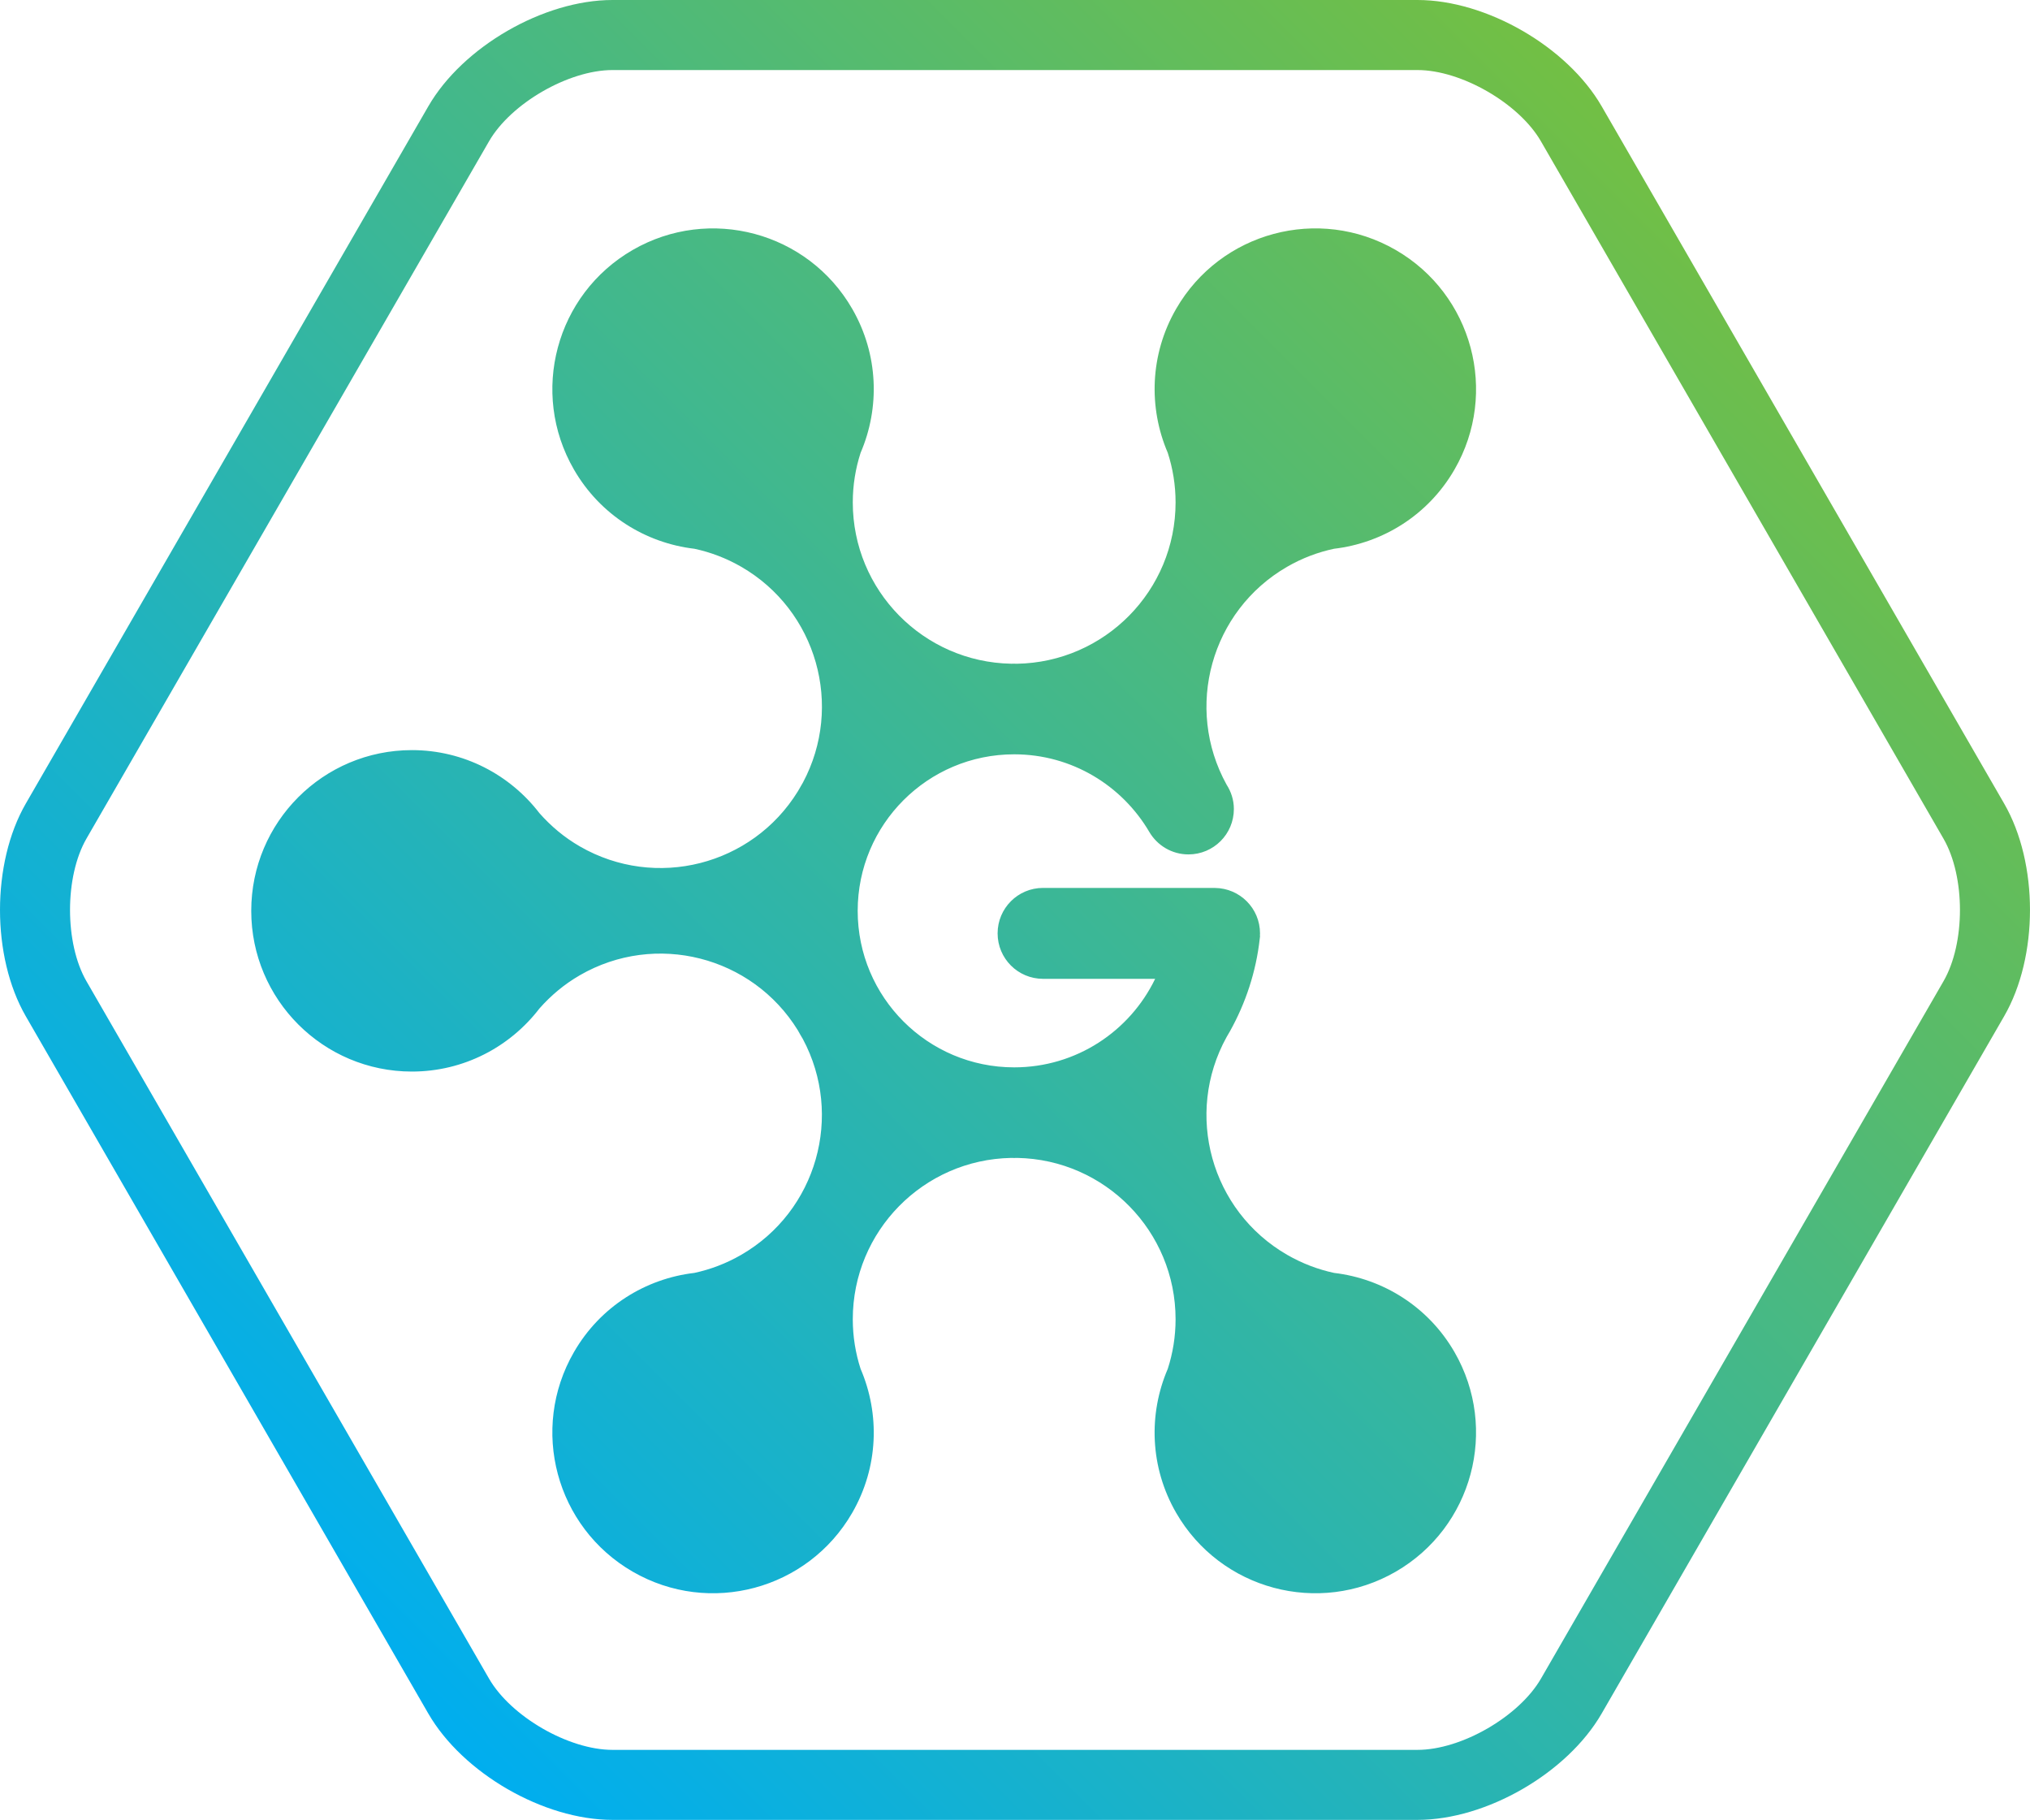
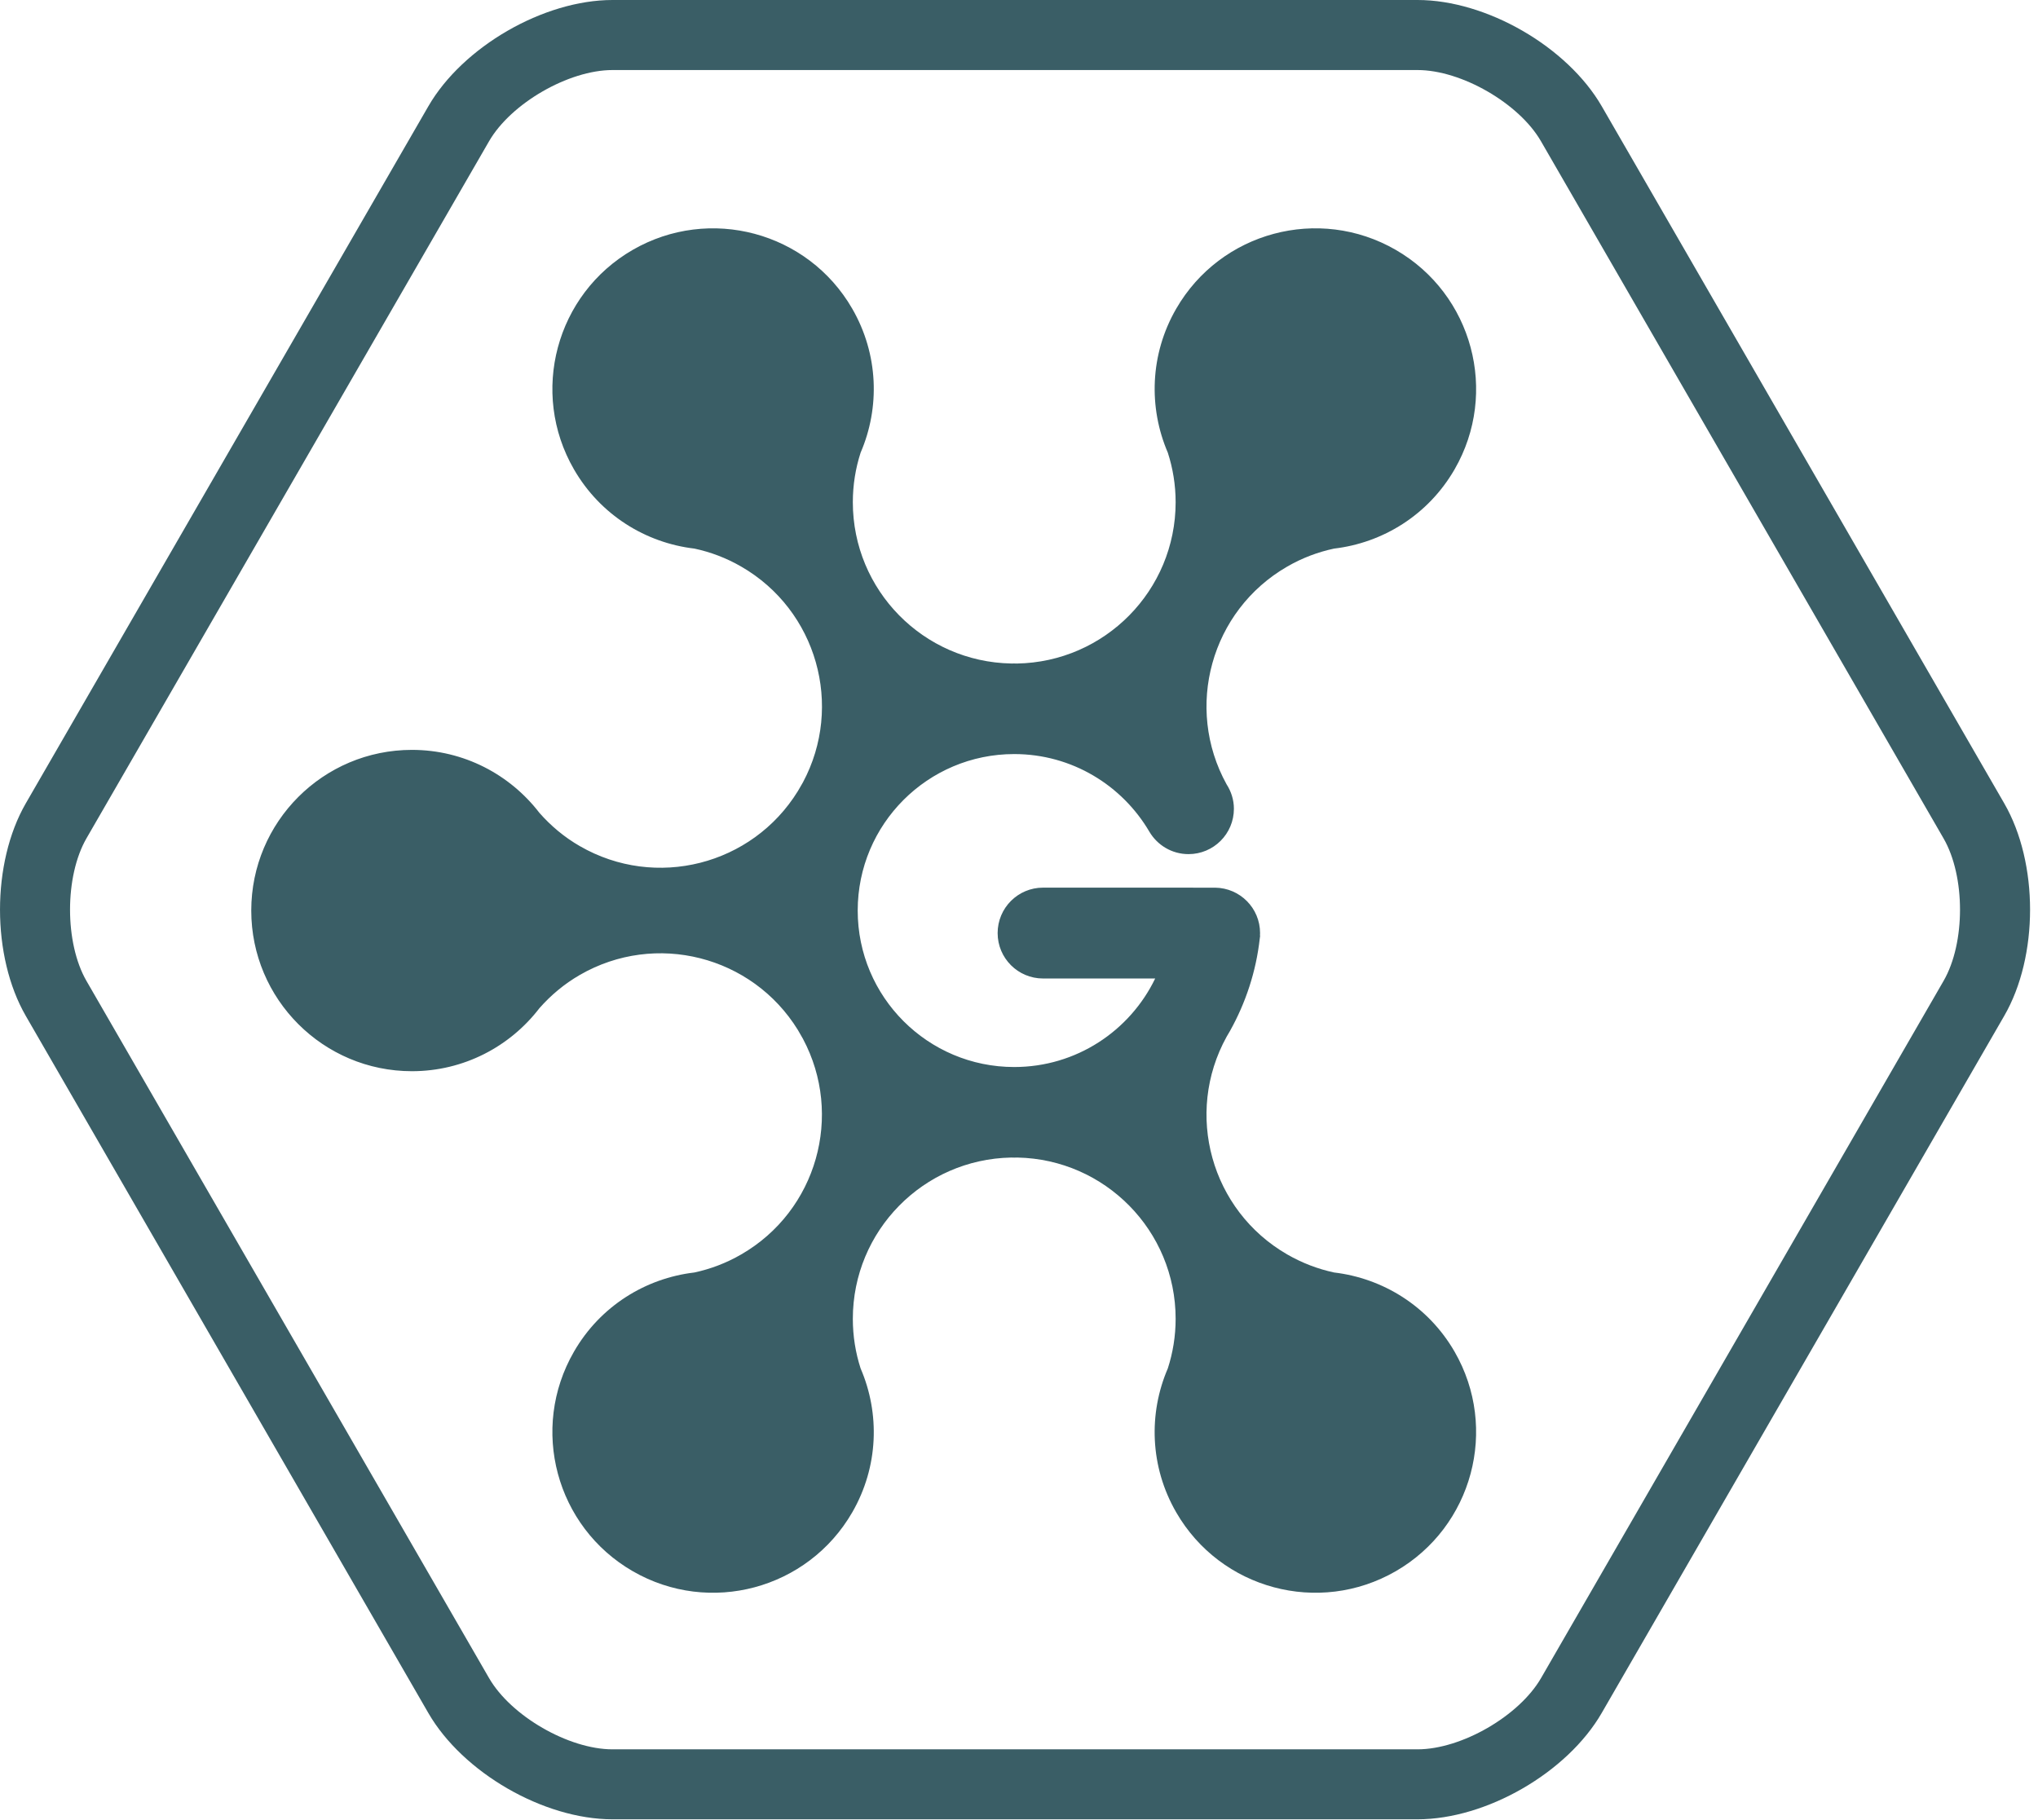
- <svg xmlns="http://www.w3.org/2000/svg" version="1.1" id="Layer_1" x="0px" y="0px" width="52.172px" height="46.766px" viewBox="0 0 52.172 46.766" enable-background="new 0 0 52.172 46.766" xml:space="preserve">
-   <linearGradient id="SVGID_1_" gradientUnits="userSpaceOnUse" x1="8.117" y1="41.353" x2="44.057" y2="5.413">
-     <stop offset="0" style="stop-color:#00AEEF" />
-     <stop offset="1" style="stop-color:#72BF44" />
-   </linearGradient>
-   <path fill="url(#SVGID_1_)" d="M51.508,20.649L41.164,2.732C40.279,1.2,38.2,0,36.431,0H15.741c-1.769,0-3.848,1.2-4.733,2.732  L0.663,20.649c-0.884,1.532-0.884,3.933,0,5.465l10.345,17.918c0.885,1.532,2.964,2.732,4.733,2.732h20.689  c1.769,0,3.848-1.2,4.733-2.732l10.344-17.918C52.393,24.582,52.393,22.182,51.508,20.649z M49.949,25.214L39.605,43.132  c-0.564,0.977-2.047,1.833-3.175,1.833H15.741c-1.127,0-2.611-0.856-3.174-1.833L2.222,25.214c-0.563-0.976-0.563-2.688,0-3.665  L12.567,3.633C13.13,2.656,14.614,1.8,15.741,1.8h20.689c1.127,0,2.611,0.856,3.174,1.833l10.344,17.916  C50.513,22.525,50.513,24.238,49.949,25.214z M33.08,14.564c0.386-0.223,0.792-0.375,1.205-0.463  c1.251-0.147,2.419-0.862,3.097-2.037c1.14-1.975,0.463-4.501-1.512-5.641c-1.976-1.141-4.5-0.464-5.642,1.512  c-0.678,1.174-0.713,2.543-0.216,3.7c0.13,0.402,0.201,0.83,0.201,1.274c0,2.269-1.821,4.11-4.081,4.147  c-0.022-0.001-0.044-0.002-0.067-0.002c-0.026,0-0.052,0.001-0.078,0.001c-2.254-0.042-4.07-1.881-4.07-4.146  c0-0.444,0.071-0.873,0.201-1.274c0.498-1.156,0.462-2.526-0.216-3.7c-1.14-1.976-3.666-2.652-5.641-1.512  c-1.975,1.14-2.652,3.666-1.511,5.641c0.678,1.175,1.846,1.89,3.096,2.037c0.413,0.088,0.819,0.241,1.204,0.463  c1.944,1.122,2.635,3.581,1.585,5.546c-0.045,0.074-0.088,0.149-0.13,0.225c-1.173,1.902-3.654,2.539-5.603,1.414  c-0.403-0.232-0.748-0.525-1.039-0.855c-0.755-0.983-1.942-1.619-3.277-1.619c-2.281,0-4.129,1.85-4.129,4.13s1.849,4.13,4.129,4.13  c1.336,0,2.524-0.637,3.278-1.621c0.291-0.33,0.635-0.621,1.038-0.854c1.948-1.125,4.429-0.488,5.602,1.413  c0.042,0.077,0.085,0.152,0.13,0.226c1.05,1.966,0.359,4.423-1.584,5.545c-0.385,0.223-0.792,0.376-1.205,0.465  c-1.25,0.146-2.418,0.861-3.095,2.036c-1.141,1.976-0.464,4.501,1.511,5.641c1.975,1.142,4.5,0.464,5.641-1.512  c0.678-1.174,0.714-2.542,0.216-3.699c-0.13-0.401-0.201-0.831-0.201-1.275c0-2.265,1.815-4.104,4.07-4.146  c0.026,0,0.052,0.002,0.078,0.002c0.027,0,0.053-0.002,0.081-0.002c2.254,0.043,4.067,1.883,4.067,4.146  c0,0.444-0.071,0.874-0.201,1.275c-0.498,1.157-0.462,2.525,0.216,3.699c1.141,1.976,3.666,2.653,5.642,1.513  c1.975-1.141,2.651-3.666,1.512-5.642c-0.678-1.175-1.846-1.889-3.096-2.036c-0.413-0.089-0.819-0.242-1.206-0.465  c-1.96-1.132-2.646-3.621-1.557-5.594c0.028-0.046,0.054-0.092,0.081-0.14c0.004-0.007,0.008-0.013,0.012-0.018l-0.001-0.001  c0.399-0.717,0.666-1.518,0.761-2.369c0.001-0.01,0.002-0.018,0.003-0.027c0.002-0.016,0.004-0.031,0.006-0.047H32.38  c0.001-0.021,0.003-0.043,0.003-0.064c0-0.642-0.517-1.16-1.156-1.167v-0.001h-4.419v0.001c0,0-0.001-0.001-0.002-0.001  c-0.645,0-1.167,0.523-1.167,1.168s0.522,1.168,1.167,1.168h2.882c-0.65,1.346-2.027,2.275-3.623,2.275  c-2.222,0-4.022-1.801-4.022-4.022s1.8-4.022,4.022-4.022c1.482,0,2.774,0.803,3.473,1.995c0.203,0.345,0.577,0.577,1.006,0.577  c0.645,0,1.167-0.521,1.167-1.167c0-0.231-0.071-0.446-0.188-0.627C30.434,18.188,31.12,15.696,33.08,14.564z" />
+ <svg xmlns="http://www.w3.org/2000/svg" width="56" height="50" viewBox="0 0 56 50" fill="none">
+   <path d="M55.072 22.078L44.013 2.921C43.066 1.283 40.843 0 38.952 0H16.83C14.939 0 12.716 1.283 11.77 2.921L0.709 22.078C-0.236 23.716 -0.236 26.283 0.709 27.921L11.77 47.079C12.716 48.717 14.939 50 16.83 50H38.951C40.842 50 43.065 48.717 44.011 47.079L55.071 27.921C56.019 26.283 56.019 23.717 55.072 22.078ZM53.405 26.959L42.346 46.117C41.743 47.161 40.157 48.077 38.951 48.077H16.83C15.625 48.077 14.039 47.161 13.437 46.117L2.376 26.959C1.774 25.915 1.774 24.085 2.376 23.04L13.437 3.884C14.039 2.84 15.625 1.925 16.83 1.925H38.951C40.156 1.925 41.743 2.84 42.344 3.884L53.404 23.04C54.008 24.084 54.008 25.915 53.405 26.959ZM35.369 15.572C35.782 15.333 36.216 15.171 36.657 15.077C37.995 14.92 39.244 14.155 39.969 12.899C41.188 10.787 40.464 8.086 38.352 6.867C36.239 5.648 33.541 6.371 32.32 8.484C31.595 9.739 31.557 11.203 32.089 12.44C32.228 12.87 32.304 13.328 32.304 13.802C32.304 16.228 30.357 18.197 27.94 18.236C27.917 18.235 27.893 18.234 27.869 18.234C27.841 18.234 27.813 18.235 27.785 18.235C25.375 18.19 23.434 16.224 23.434 13.802C23.434 13.328 23.509 12.869 23.648 12.44C24.181 11.204 24.142 9.739 23.418 8.484C22.199 6.371 19.498 5.649 17.386 6.867C15.275 8.086 14.551 10.787 15.771 12.899C16.496 14.155 17.744 14.92 19.081 15.077C19.523 15.171 19.957 15.334 20.368 15.572C22.447 16.771 23.186 19.401 22.063 21.502C22.015 21.581 21.969 21.661 21.924 21.742C20.67 23.776 18.017 24.457 15.933 23.254C15.502 23.006 15.133 22.693 14.822 22.34C14.015 21.289 12.746 20.609 11.319 20.609C8.88 20.609 6.904 22.587 6.904 25.025C6.904 27.462 8.881 29.44 11.319 29.44C12.747 29.44 14.017 28.759 14.823 27.707C15.134 27.354 15.502 27.043 15.933 26.794C18.016 25.591 20.669 26.272 21.923 28.305C21.968 28.387 22.014 28.467 22.062 28.547C23.184 30.649 22.446 33.276 20.368 34.475C19.957 34.714 19.521 34.877 19.08 34.972C17.743 35.129 16.494 35.893 15.771 37.149C14.551 39.262 15.275 41.962 17.386 43.181C19.498 44.402 22.198 43.677 23.418 41.564C24.142 40.309 24.181 38.846 23.648 37.609C23.509 37.18 23.434 36.721 23.434 36.246C23.434 33.824 25.374 31.858 27.785 31.813C27.813 31.813 27.841 31.815 27.869 31.815C27.898 31.815 27.925 31.813 27.955 31.813C30.365 31.859 32.304 33.826 32.304 36.246C32.304 36.721 32.228 37.18 32.089 37.609C31.556 38.846 31.595 40.309 32.32 41.564C33.54 43.677 36.239 44.401 38.352 43.182C40.464 41.962 41.187 39.262 39.969 37.149C39.244 35.893 37.995 35.13 36.658 34.972C36.217 34.877 35.783 34.714 35.369 34.475C33.273 33.265 32.54 30.604 33.704 28.494C33.734 28.445 33.762 28.396 33.791 28.345C33.795 28.337 33.8 28.331 33.804 28.325L33.803 28.324C34.229 27.558 34.515 26.701 34.616 25.791C34.617 25.78 34.618 25.772 34.62 25.762C34.622 25.745 34.624 25.729 34.626 25.712H34.621C34.622 25.69 34.624 25.666 34.624 25.644C34.624 24.957 34.071 24.403 33.388 24.396L28.663 24.395C28.663 24.395 28.662 24.395 28.661 24.395C27.971 24.395 27.413 24.954 27.413 25.644C27.413 26.333 27.971 26.892 28.661 26.892H31.742C31.047 28.332 29.575 29.325 27.869 29.325C25.493 29.325 23.568 27.399 23.568 25.025C23.568 22.65 25.493 20.724 27.869 20.724C29.453 20.724 30.835 21.583 31.582 22.857C31.799 23.226 32.199 23.474 32.658 23.474C33.347 23.474 33.905 22.917 33.905 22.227C33.905 21.98 33.829 21.75 33.704 21.556C32.54 19.447 33.273 16.782 35.369 15.572Z" fill="#3A5E66" />
</svg>
